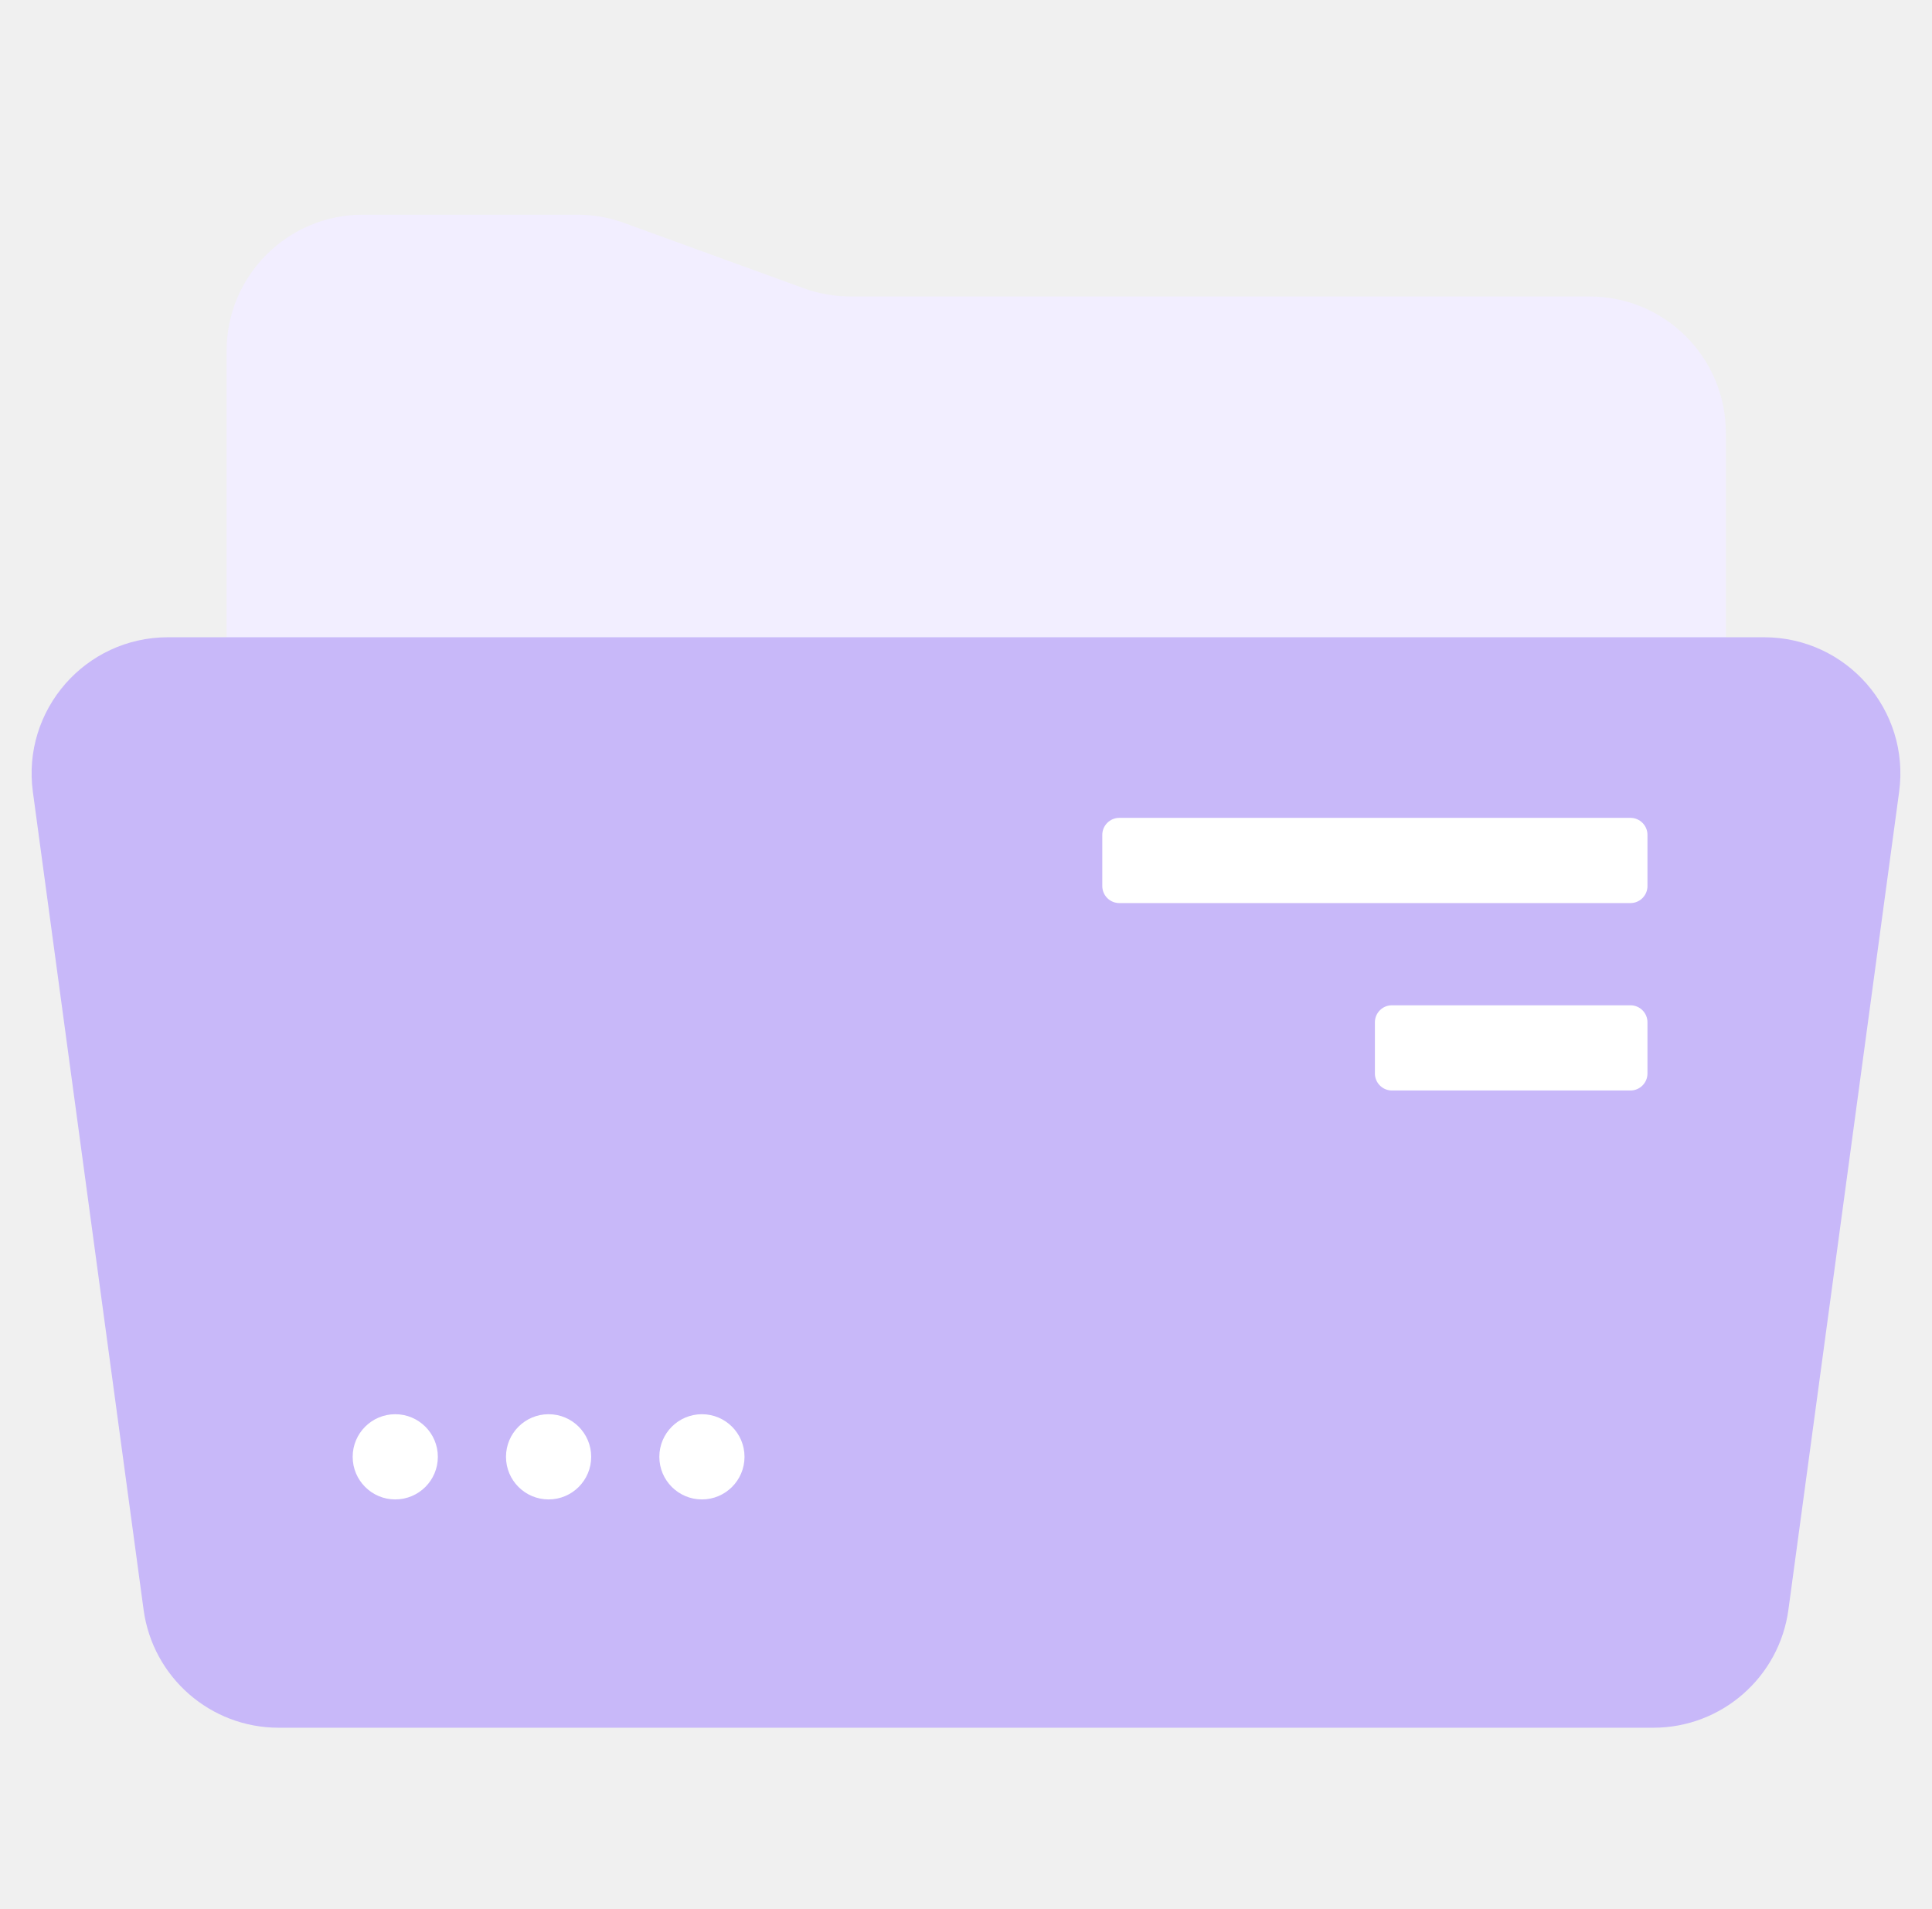
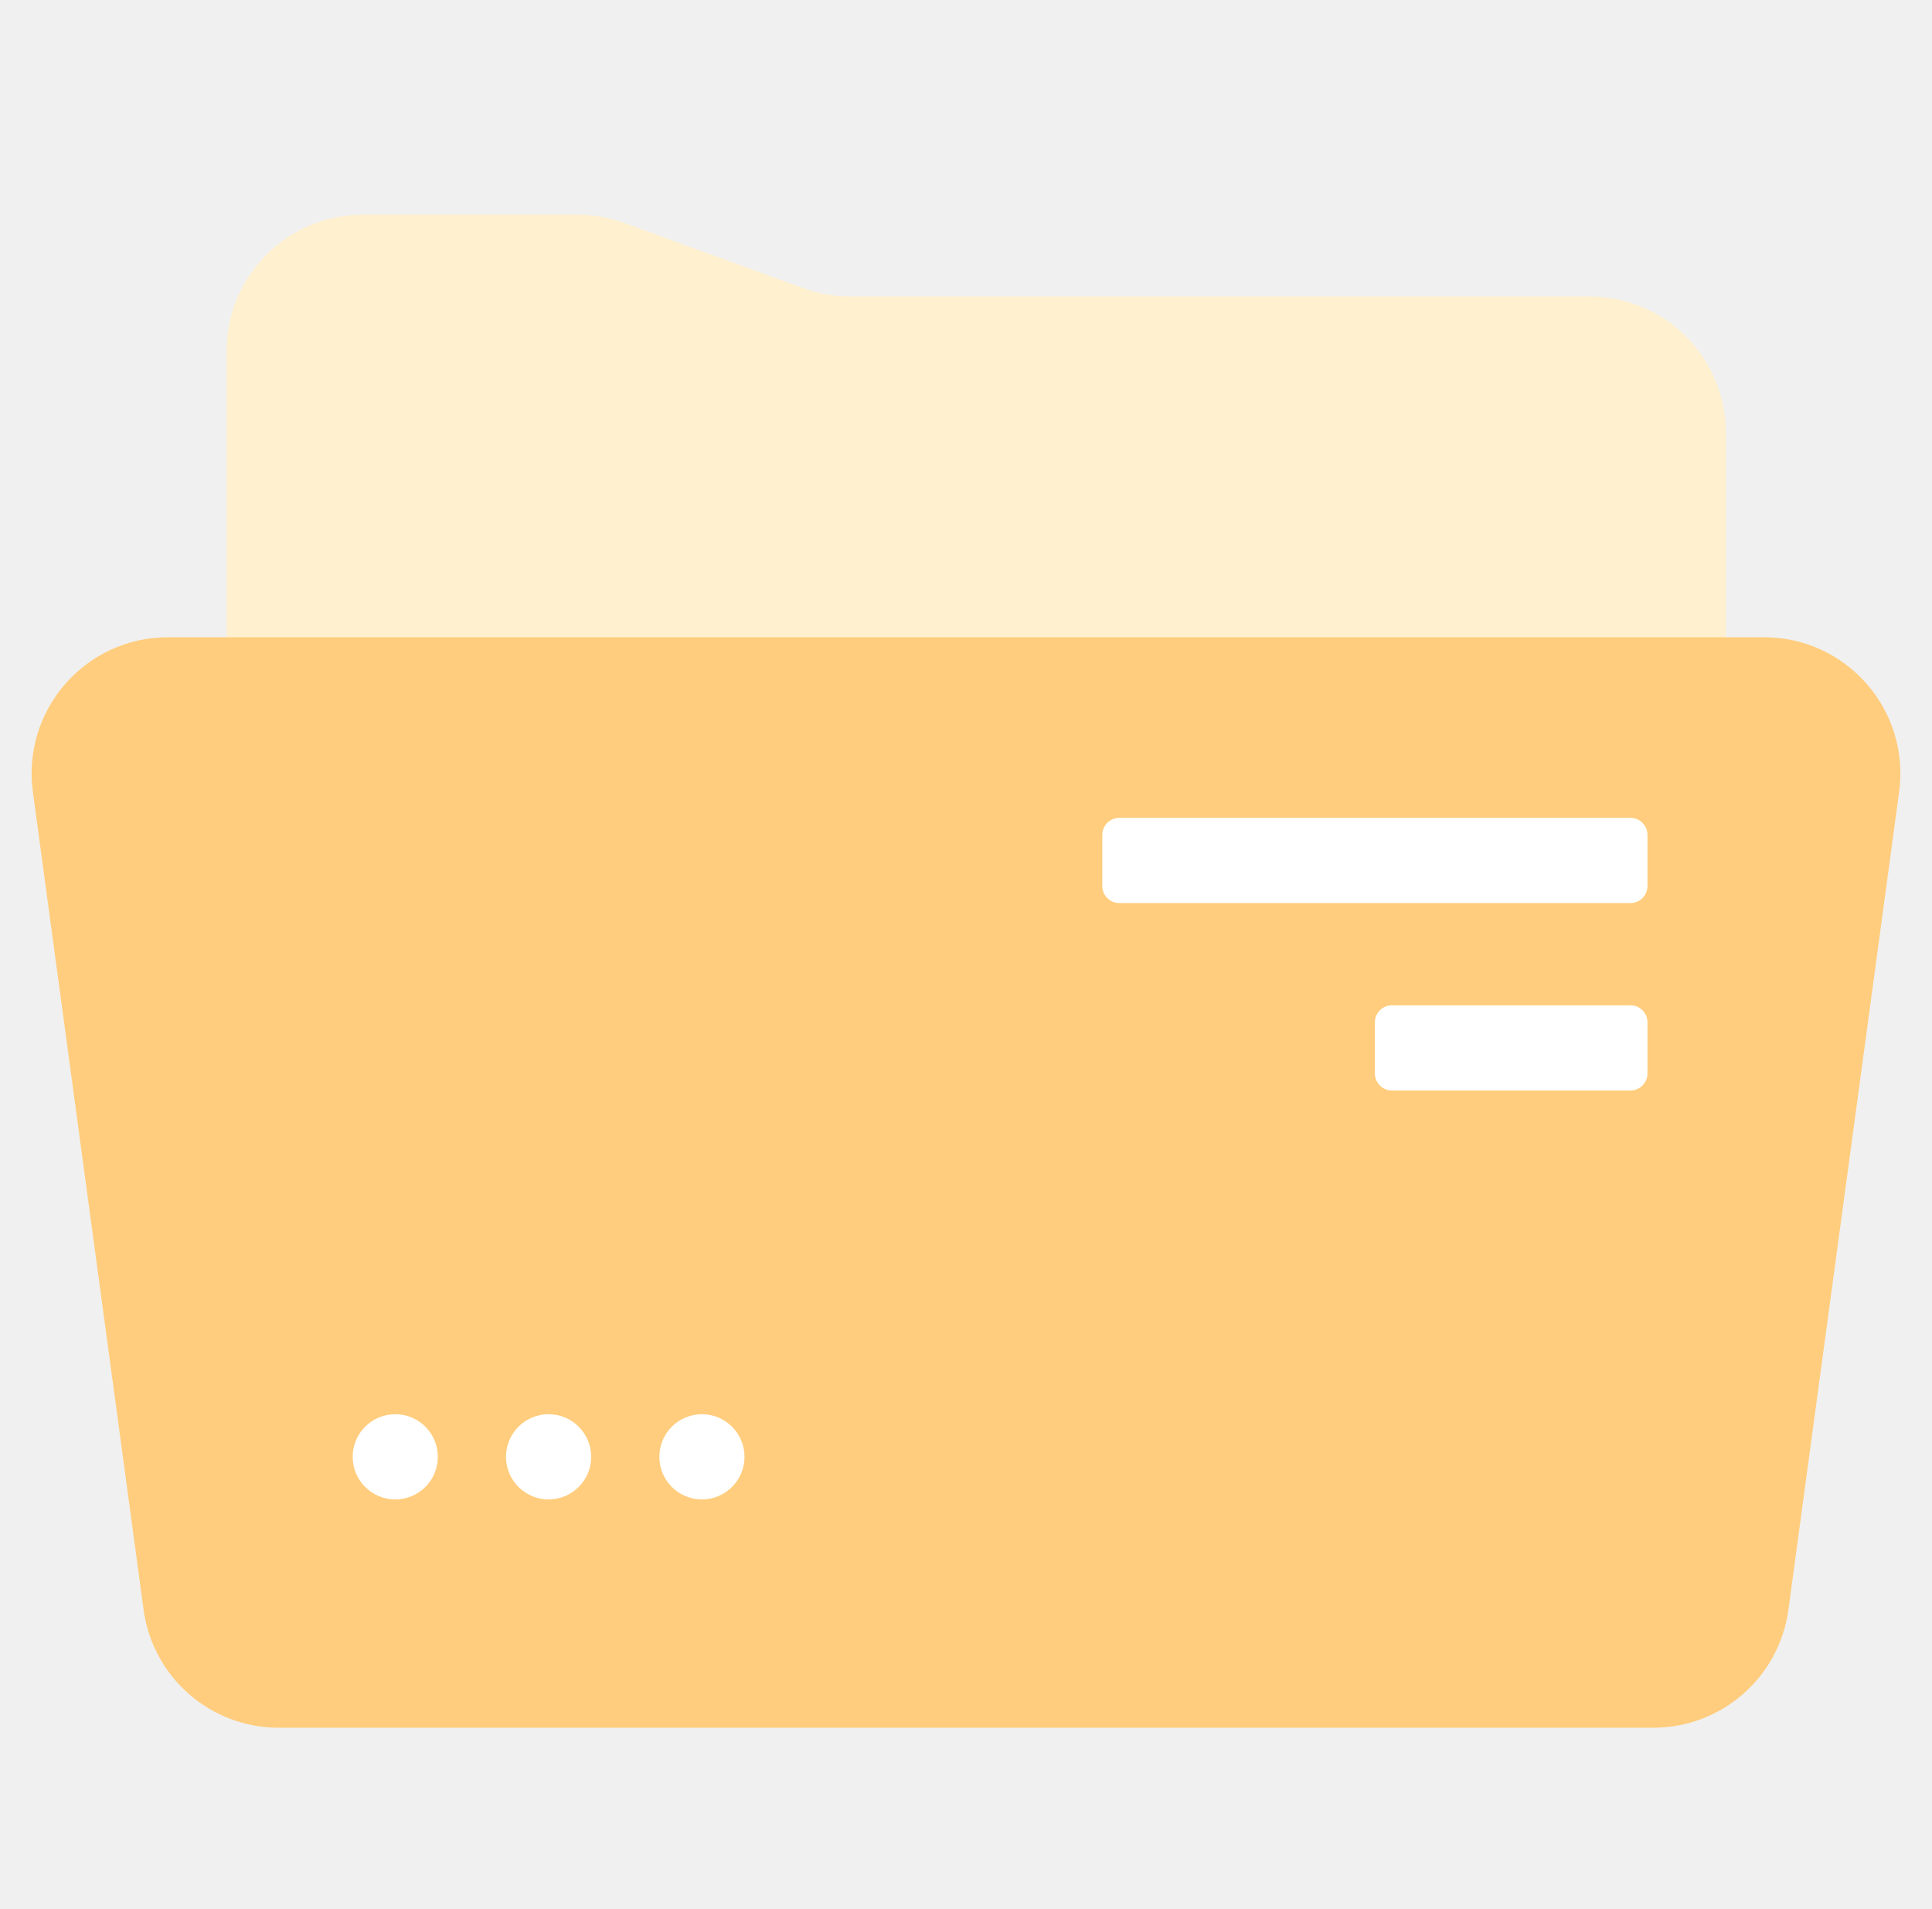
<svg xmlns="http://www.w3.org/2000/svg" width="81" height="80" viewBox="0 0 81 80" fill="none">
  <g id="Group 2579">
-     <path id="Rectangle 34624807" d="M9.5 14.714C9.5 11.558 12.058 9 15.214 9H24.208C24.874 9 25.535 9.116 26.16 9.344L33.697 12.085C34.323 12.312 34.984 12.429 35.65 12.429H66.643C69.799 12.429 72.357 14.987 72.357 18.143V66.143C72.357 69.299 69.799 71.857 66.643 71.857H15.214C12.058 71.857 9.5 69.299 9.5 66.143V14.714Z" fill="#F2EEFF" />
-     <path id="Rectangle 34624807_2" d="M1.378 33.196C0.913 29.767 3.58 26.715 7.04 26.715H73.96C77.42 26.715 80.087 29.767 79.622 33.196L74.98 67.482C74.596 70.315 72.176 72.429 69.317 72.429H11.683C8.823 72.429 6.404 70.315 6.02 67.482L1.378 33.196Z" fill="#C8B8F9" />
+     <path id="Rectangle 34624807" d="M9.5 14.714C9.5 11.558 12.058 9 15.214 9H24.208C24.874 9 25.535 9.116 26.16 9.344L33.697 12.085C34.323 12.312 34.984 12.429 35.65 12.429H66.643C69.799 12.429 72.357 14.987 72.357 18.143V66.143C72.357 69.299 69.799 71.857 66.643 71.857H15.214C12.058 71.857 9.5 69.299 9.5 66.143V14.714Z" fill="#fff0cf" />
+     <path id="Rectangle 34624807_2" d="M1.378 33.196C0.913 29.767 3.58 26.715 7.04 26.715H73.96C77.42 26.715 80.087 29.767 79.622 33.196L74.98 67.482C74.596 70.315 72.176 72.429 69.317 72.429H11.683C8.823 72.429 6.404 70.315 6.02 67.482L1.378 33.196Z" fill="#ffcd7d" />
    <g id="Union">
      <path d="M46.214 35C46.214 34.606 46.534 34.286 46.928 34.286H68.357C68.752 34.286 69.071 34.606 69.071 35V37.143C69.071 37.538 68.752 37.858 68.357 37.858H46.928C46.534 37.858 46.214 37.538 46.214 37.143V35Z" fill="white" />
      <path d="M57.643 42.858C57.643 42.463 57.963 42.143 58.357 42.143H68.357C68.752 42.143 69.071 42.463 69.071 42.858V45C69.071 45.395 68.752 45.715 68.357 45.715H58.357C57.963 45.715 57.643 45.395 57.643 45V42.858Z" fill="white" />
      <path d="M23 59.286C22.014 59.286 21.214 60.086 21.214 61.072C21.214 62.058 22.014 62.858 23 62.858C23.986 62.858 24.786 62.058 24.786 61.072C24.786 60.086 23.986 59.286 23 59.286Z" fill="white" />
      <path d="M27.643 61.072C27.643 60.086 28.442 59.286 29.428 59.286C30.415 59.286 31.214 60.086 31.214 61.072C31.214 62.058 30.415 62.858 29.428 62.858C28.442 62.858 27.643 62.058 27.643 61.072Z" fill="white" />
      <path d="M16.571 59.286C15.585 59.286 14.786 60.086 14.786 61.072C14.786 62.058 15.585 62.858 16.571 62.858C17.558 62.858 18.357 62.058 18.357 61.072C18.357 60.086 17.558 59.286 16.571 59.286Z" fill="white" />
    </g>
  </g>
</svg>
